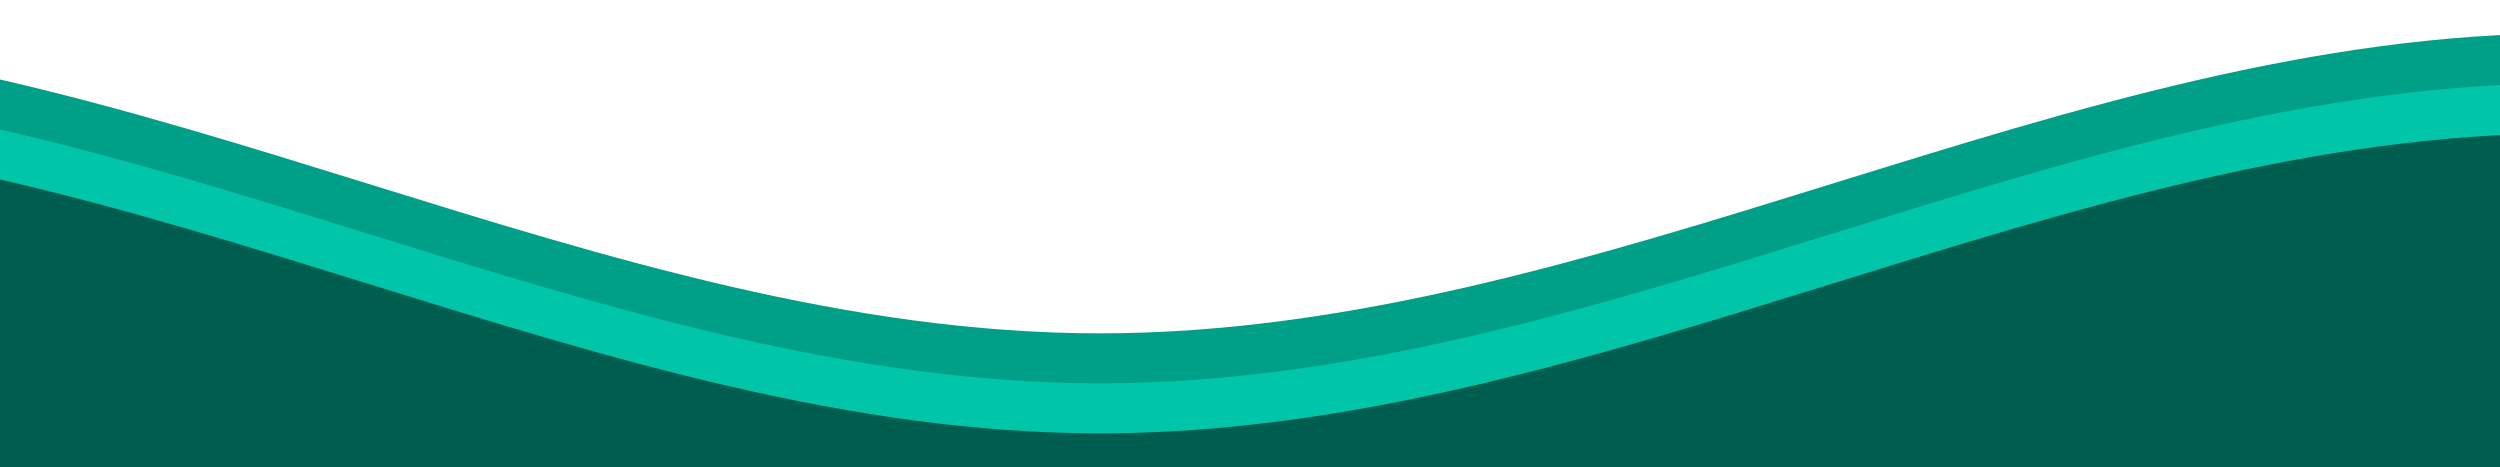
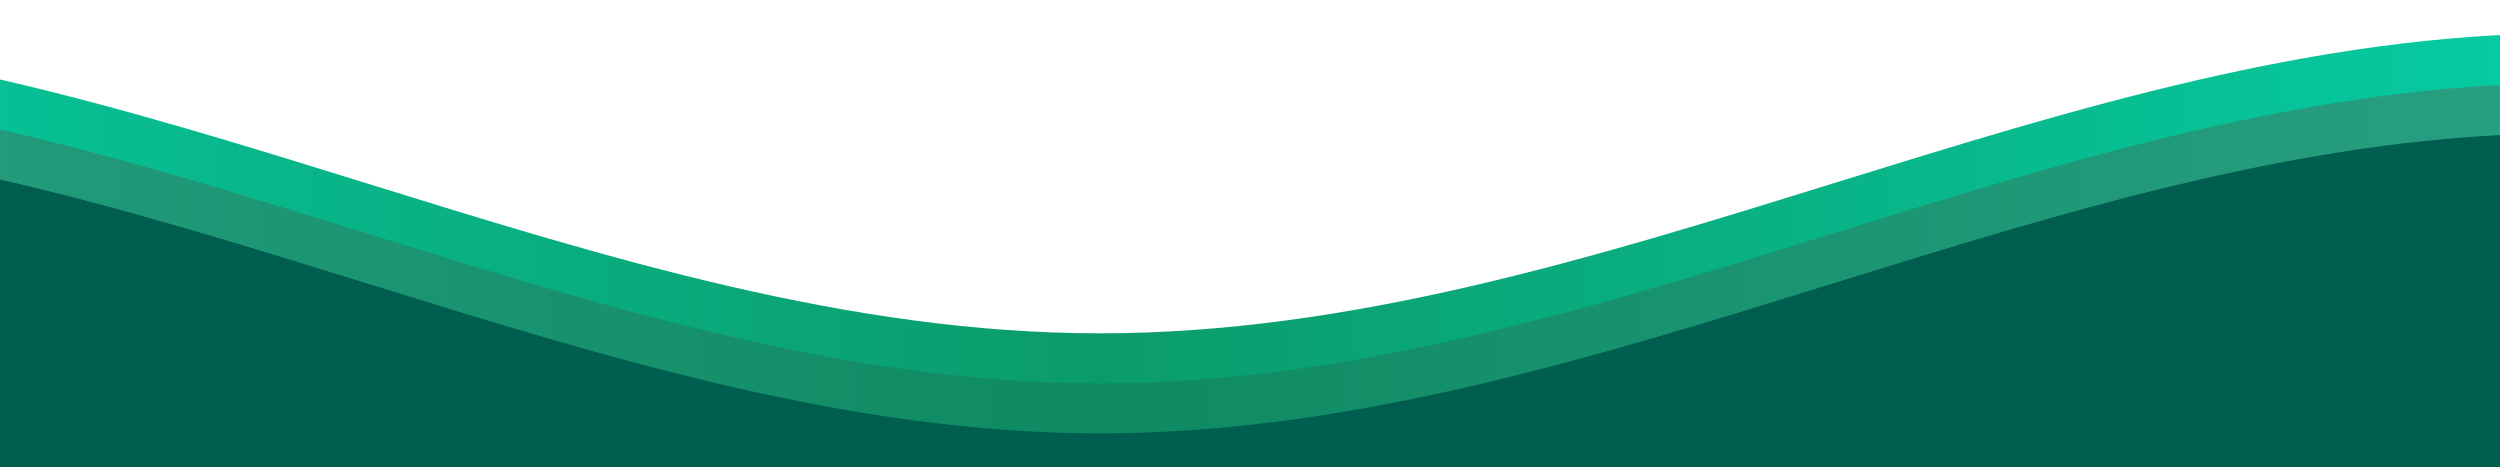
<svg xmlns="http://www.w3.org/2000/svg" xmlns:xlink="http://www.w3.org/1999/xlink" class="editorial" viewBox="0 24 150 28" preserveAspectRatio="none">
  <style>
- .parallax &gt; use{
-   animation:move-forever 12s linear infinite;
- }
- .parallax &gt; use:nth-child(1){animation-delay:-2s;}
- .parallax &gt; use:nth-child(2){animation-delay:-2s; animation-duration:5s}
- .parallax &gt; use:nth-child(3){animation-delay:-4s; animation-duration:3s}
+     .parallax&gt;use {
+       animation: move-forever 12s linear infinite;
+     }

- @keyframes move-forever{
-   0%{transform: translate(-90px , 0%)}
-   100%{transform: translate(85px , 0%)} 
- }
+     .parallax&gt;use:nth-child(1) {
+       animation-delay: -2s;
+     }

- .editorial {
-   display: block;
-   width: 100%;
-   height: 17em;
-   margin: 0;
- }
+     .parallax&gt;use:nth-child(2) {
+       animation-delay: -2s;
+       animation-duration: 5s
+     }

- body {
-   background-color: #0e0f11;
-   display: flex;
-   align-items: end;
-   justify-content: end;
-   margin: 0;
- }
- </style>
+     .parallax&gt;use:nth-child(3) {
+       animation-delay: -4s;
+       animation-duration: 3s
+     }
+ 
+     @keyframes move-forever {
+       0% {
+         transform: translate(-90px, 0%)
+       }
+ 
+       100% {
+         transform: translate(85px, 0%)
+       }
+     }
+ 
+     .editorial {
+       display: block;
+       width: 100%;
+       height: 17em;
+       margin: 0;
+     }
+ 
+     body {
+       background-color: #0e0f11;
+       display: flex;
+       align-items: end;
+       justify-content: end;
+       margin: 0;
+     }
+     linearGradient {
+       animation: move-forever 12s reverse infinite;
+     }
+   </style>
  <defs>
+     <linearGradient id="wave-1">
+       <stop offset="0%" stop-color="#00ffdd" />
+       <stop offset="50%" stop-color="#0b9b6b" />
+       <stop offset="100%" stop-color="#00ffdd" />
+     </linearGradient>
+     <linearGradient id="wave-2">
+       <stop offset="0%" stop-color="#45b4a5" />
+       <stop offset="50%" stop-color="#0e8b62" />
+       <stop offset="100%" stop-color="#45b4a5" />
+     </linearGradient>
    <path id="gentle-wave" d="M-160 44c30 0      58-18 88-18s     58 18 88 18      58-18 88-18      58 18 88 18     v44h-352z" />
  </defs>
  <g class="parallax">
-     <use xlink:href="#gentle-wave" x="50" y="0" fill="#009f88" />
-     <use xlink:href="#gentle-wave" x="50" y="3" fill="#00c5a8" />
-     <use xlink:href="#gentle-wave" x="50" y="6" fill="#005e50" />
+     <use xlink:href="#gentle-wave" x="50" y="0" fill="url(#wave-1)" id="wave-1" />
+     <use xlink:href="#gentle-wave" x="50" y="3" fill="url(#wave-2)" id="wave-2" />
+     <use xlink:href="#gentle-wave" x="50" y="6" fill="#005e50" id="wave-3" />
  </g>
</svg>
